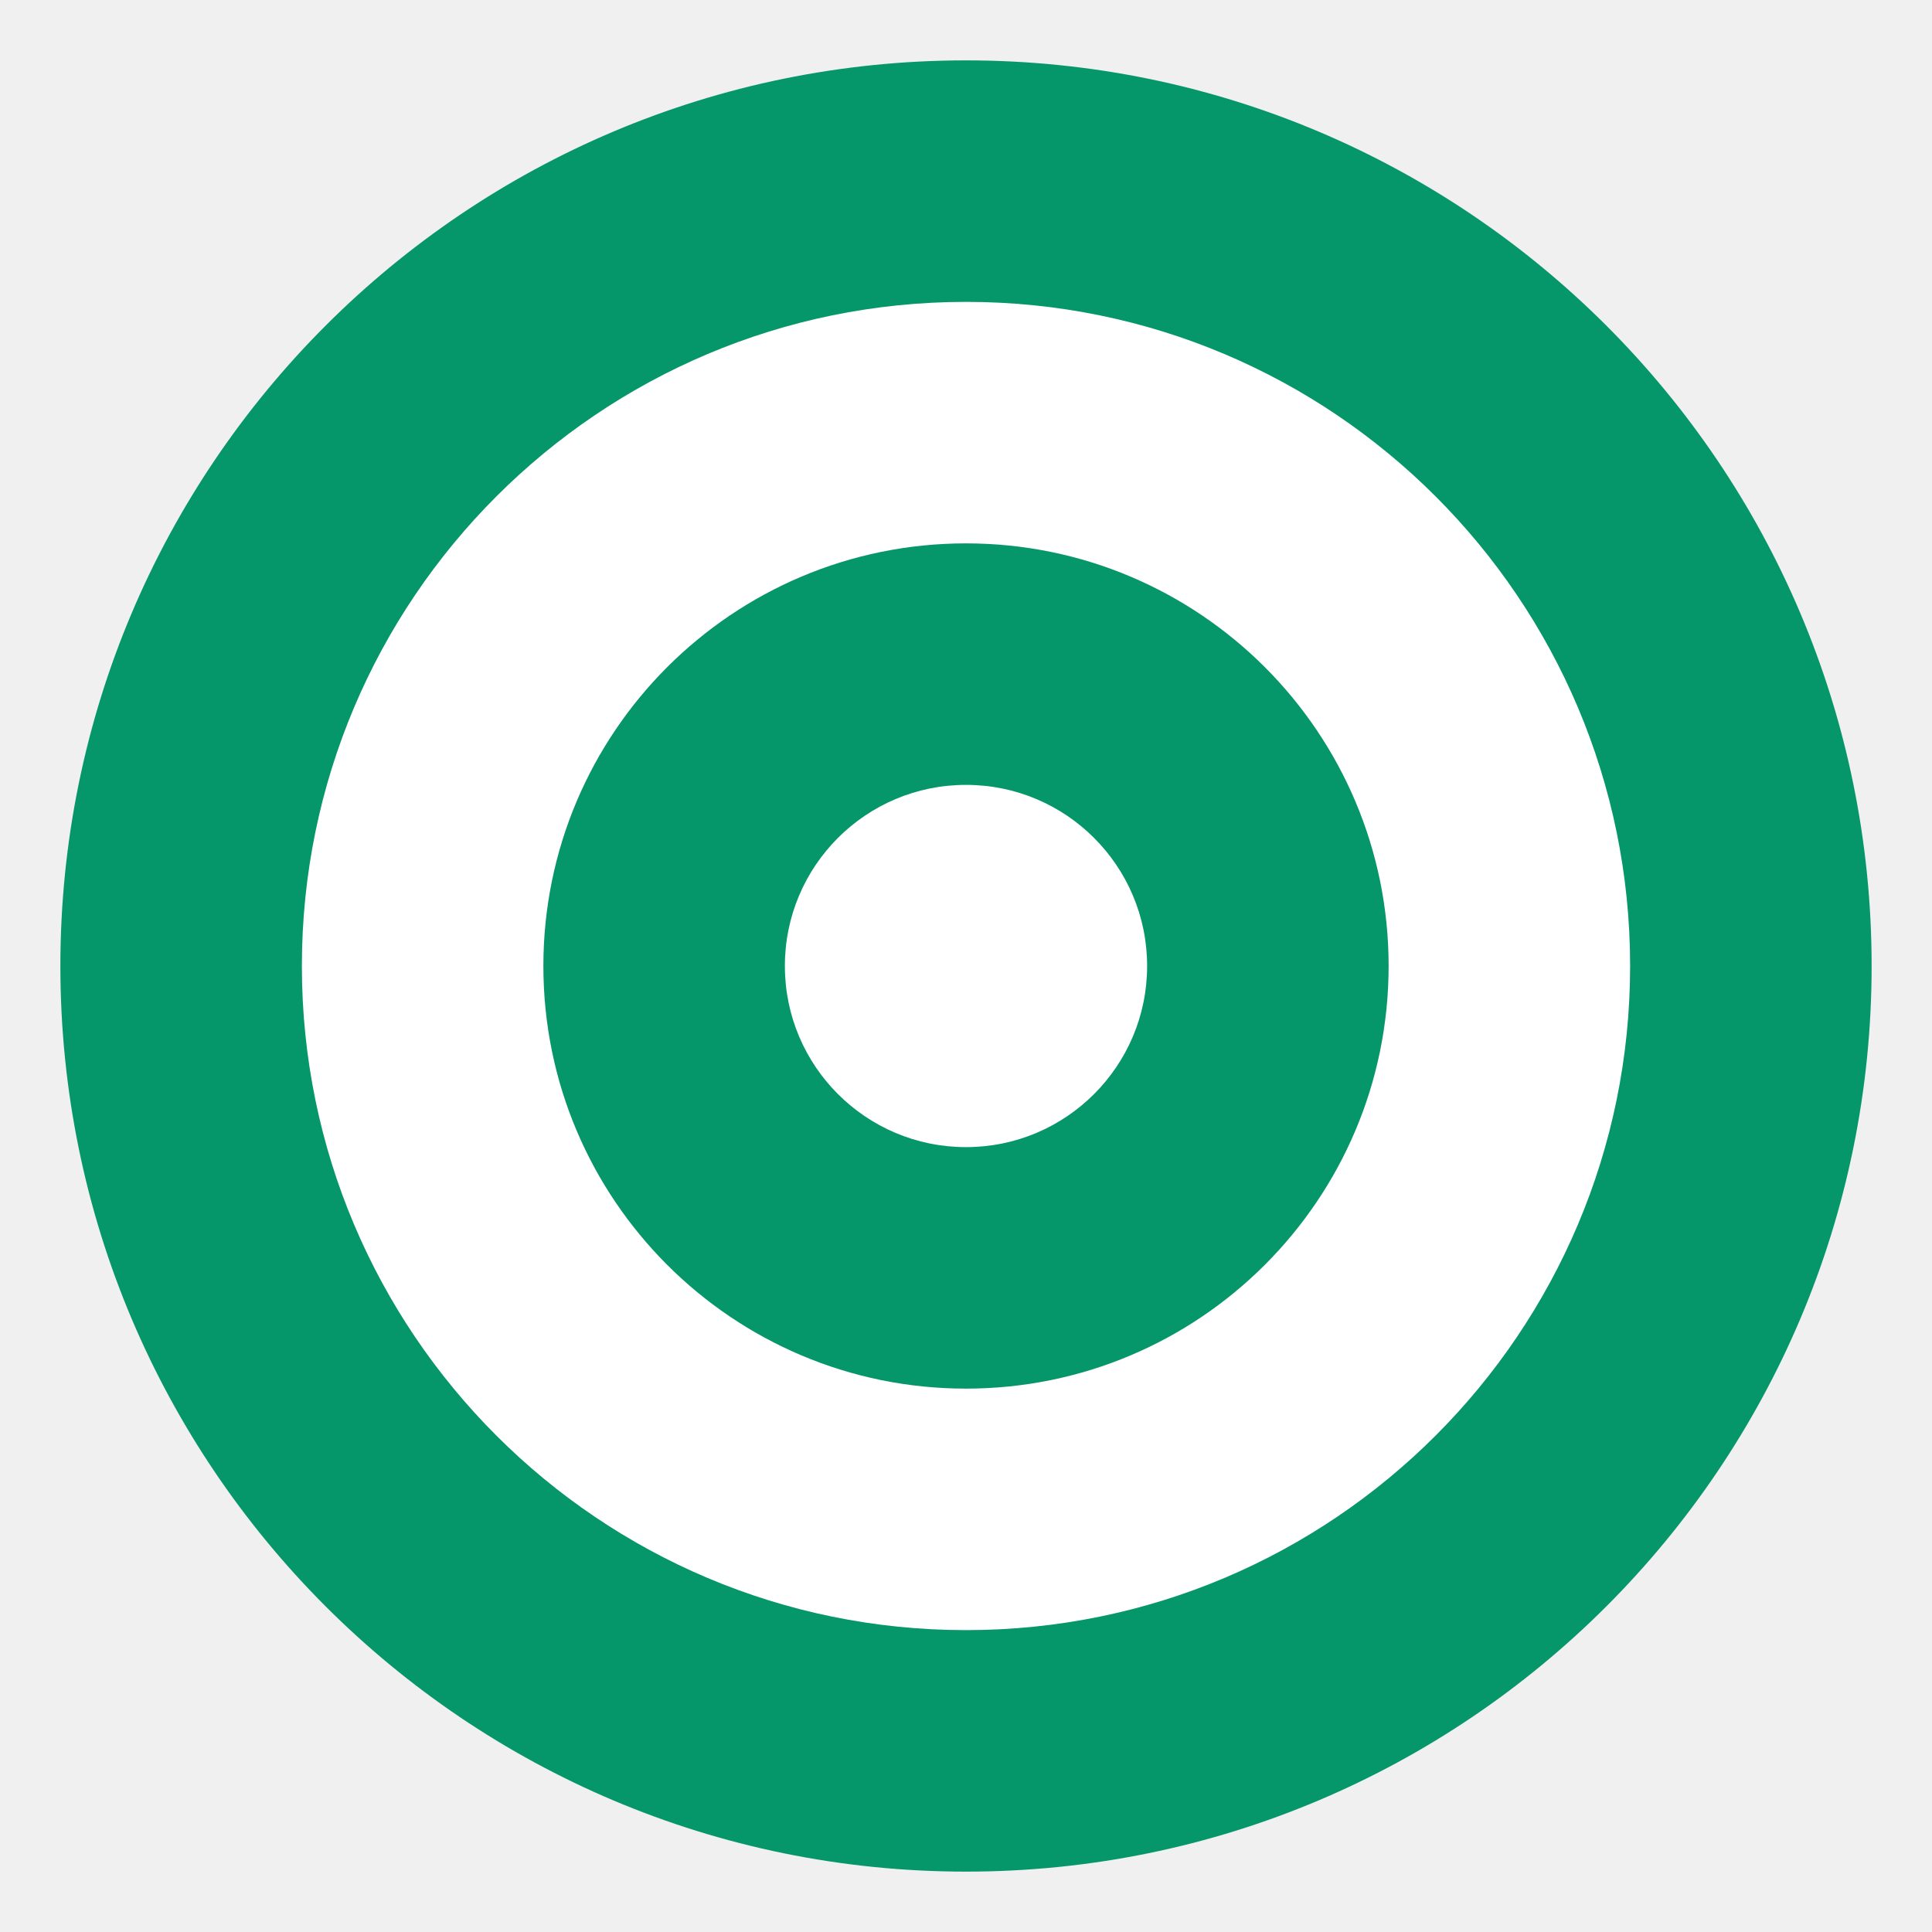
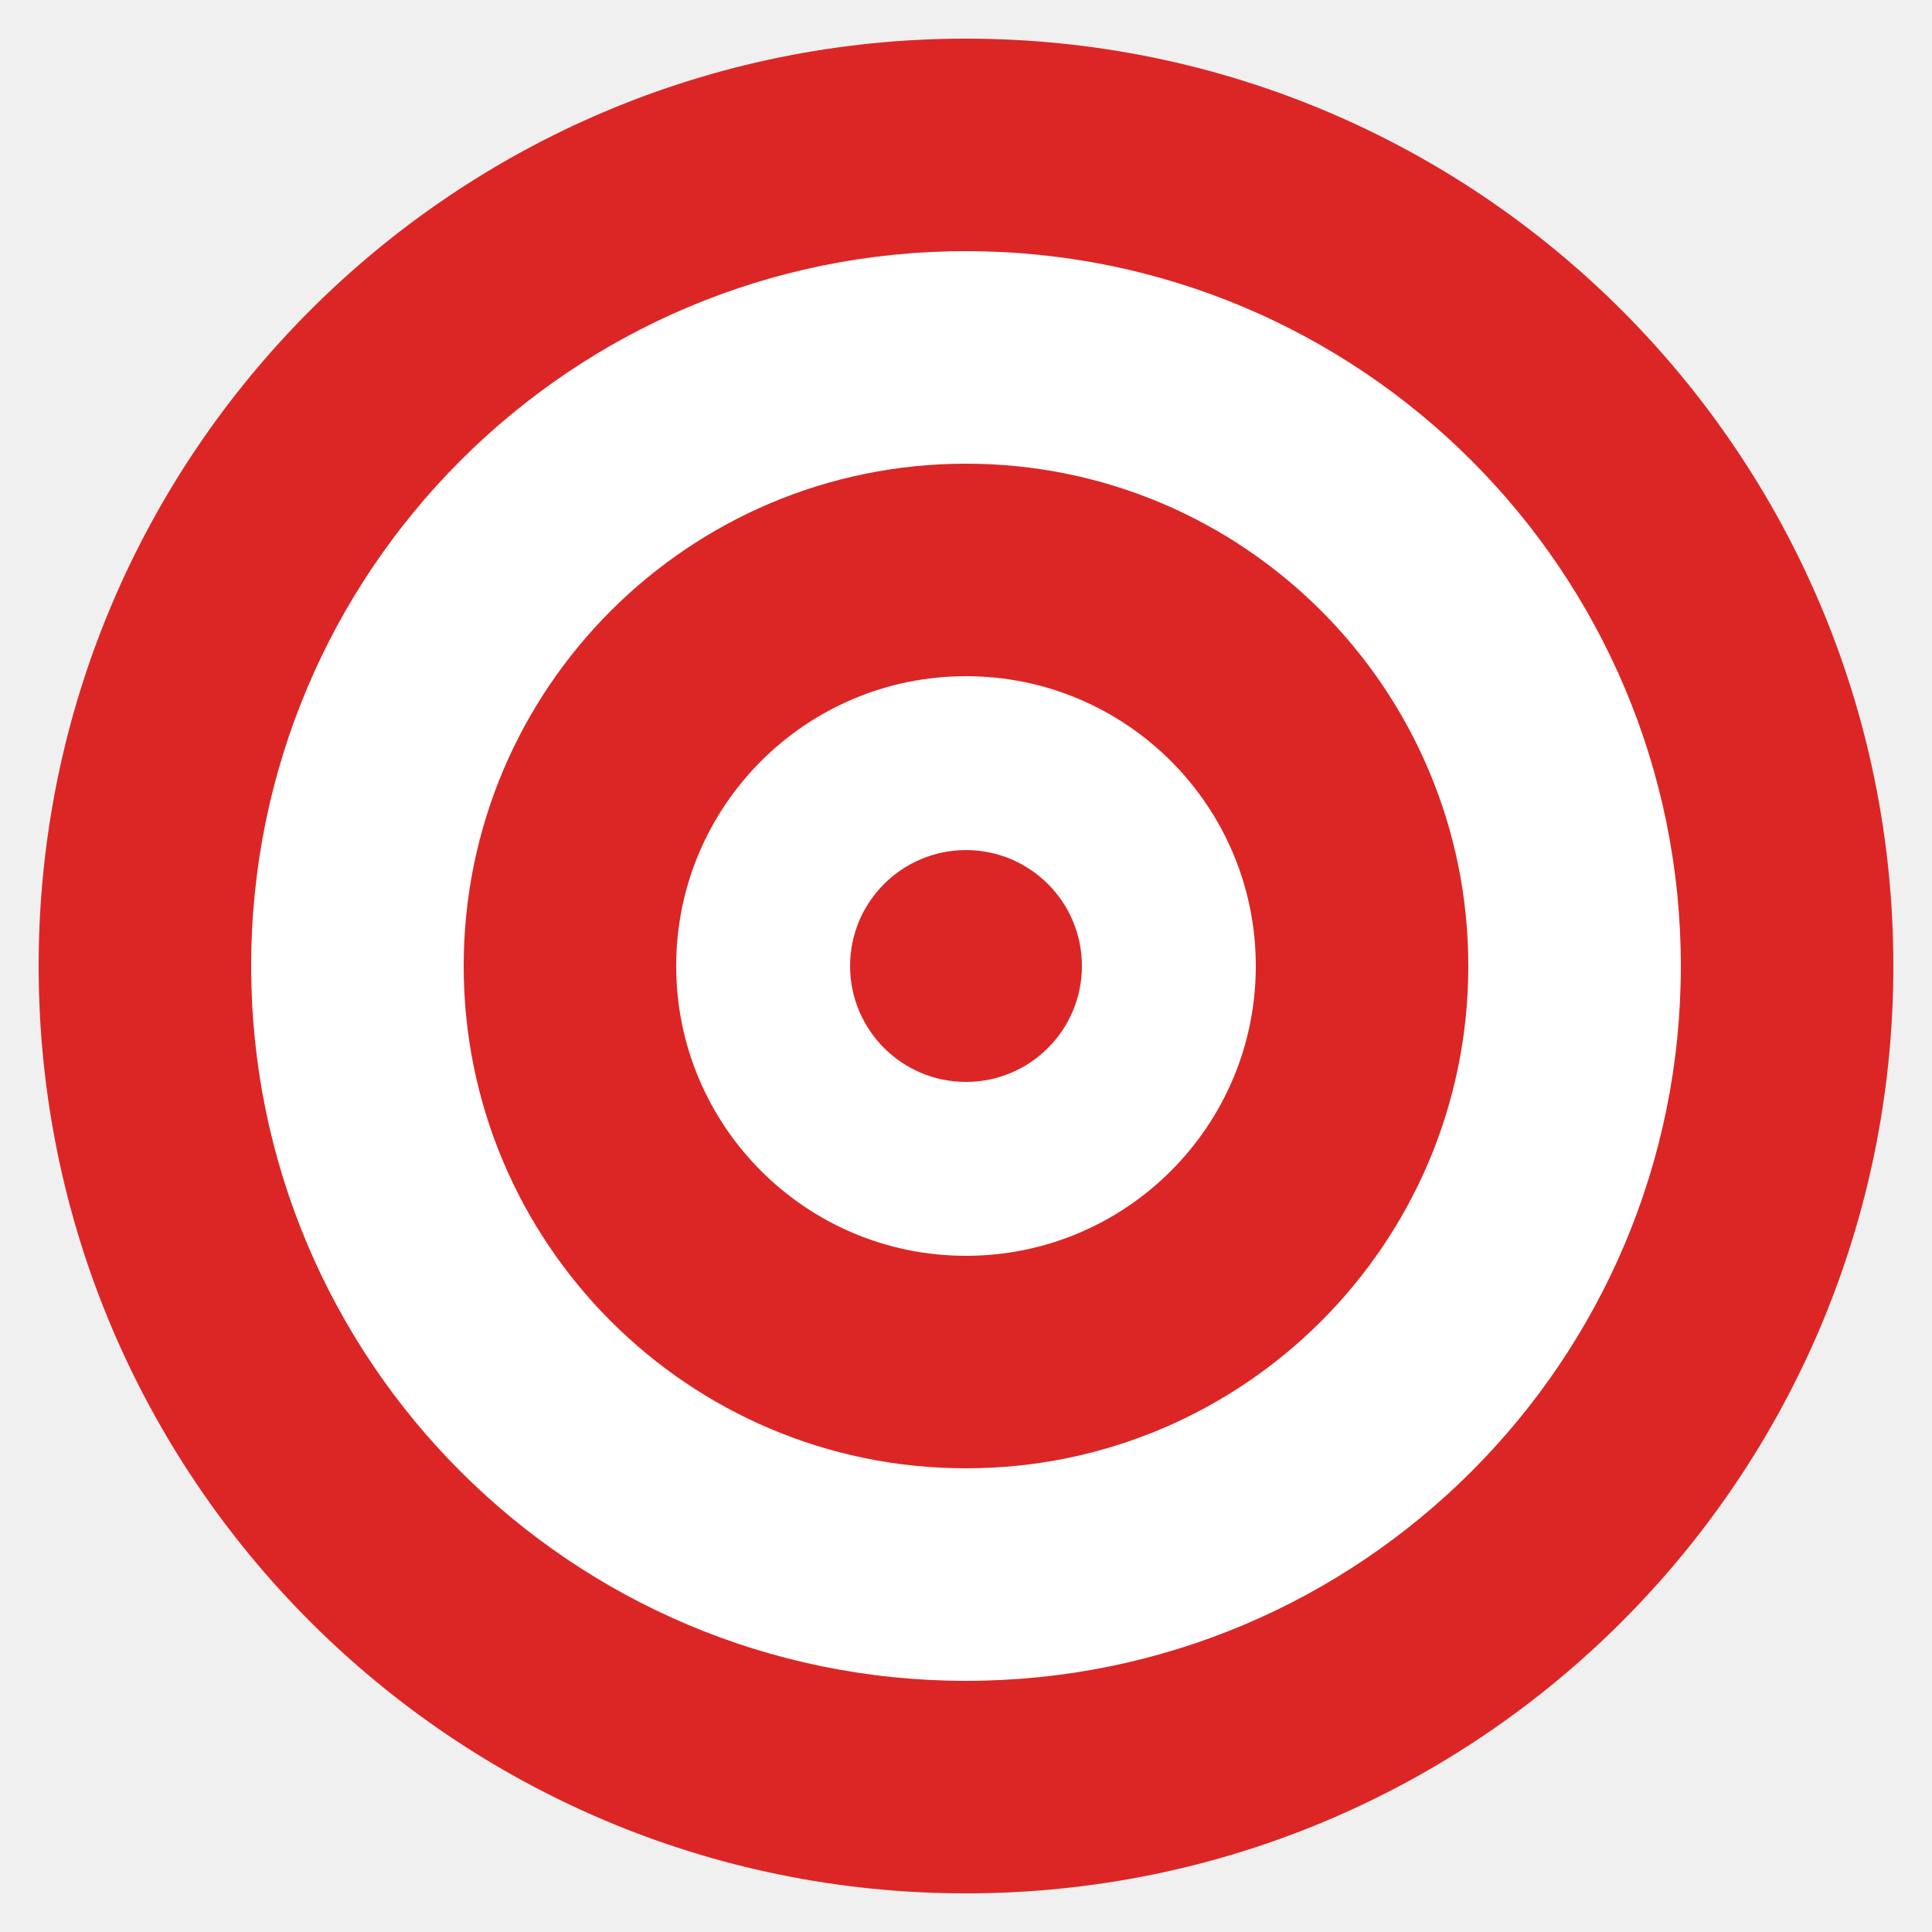
- <svg xmlns="http://www.w3.org/2000/svg" viewBox="0 0 64 64">
-   <circle cx="32" cy="32" r="30" fill="#059669" />
-   <circle cx="32" cy="32" r="22" fill="#ffffff" />
-   <circle cx="32" cy="32" r="14" fill="#059669" />
-   <circle cx="32" cy="32" r="6" fill="#ffffff" />
+ <svg xmlns="http://www.w3.org/2000/svg" viewBox="0 0 100 100">
+   <circle cx="50" cy="50" r="48" fill="#dc2626" />
+   <circle cx="50" cy="50" r="37" fill="#ffffff" />
+   <circle cx="50" cy="50" r="26" fill="#dc2626" />
+   <circle cx="50" cy="50" r="15" fill="#ffffff" />
+   <circle cx="50" cy="50" r="6" fill="#dc2626" />
</svg>
